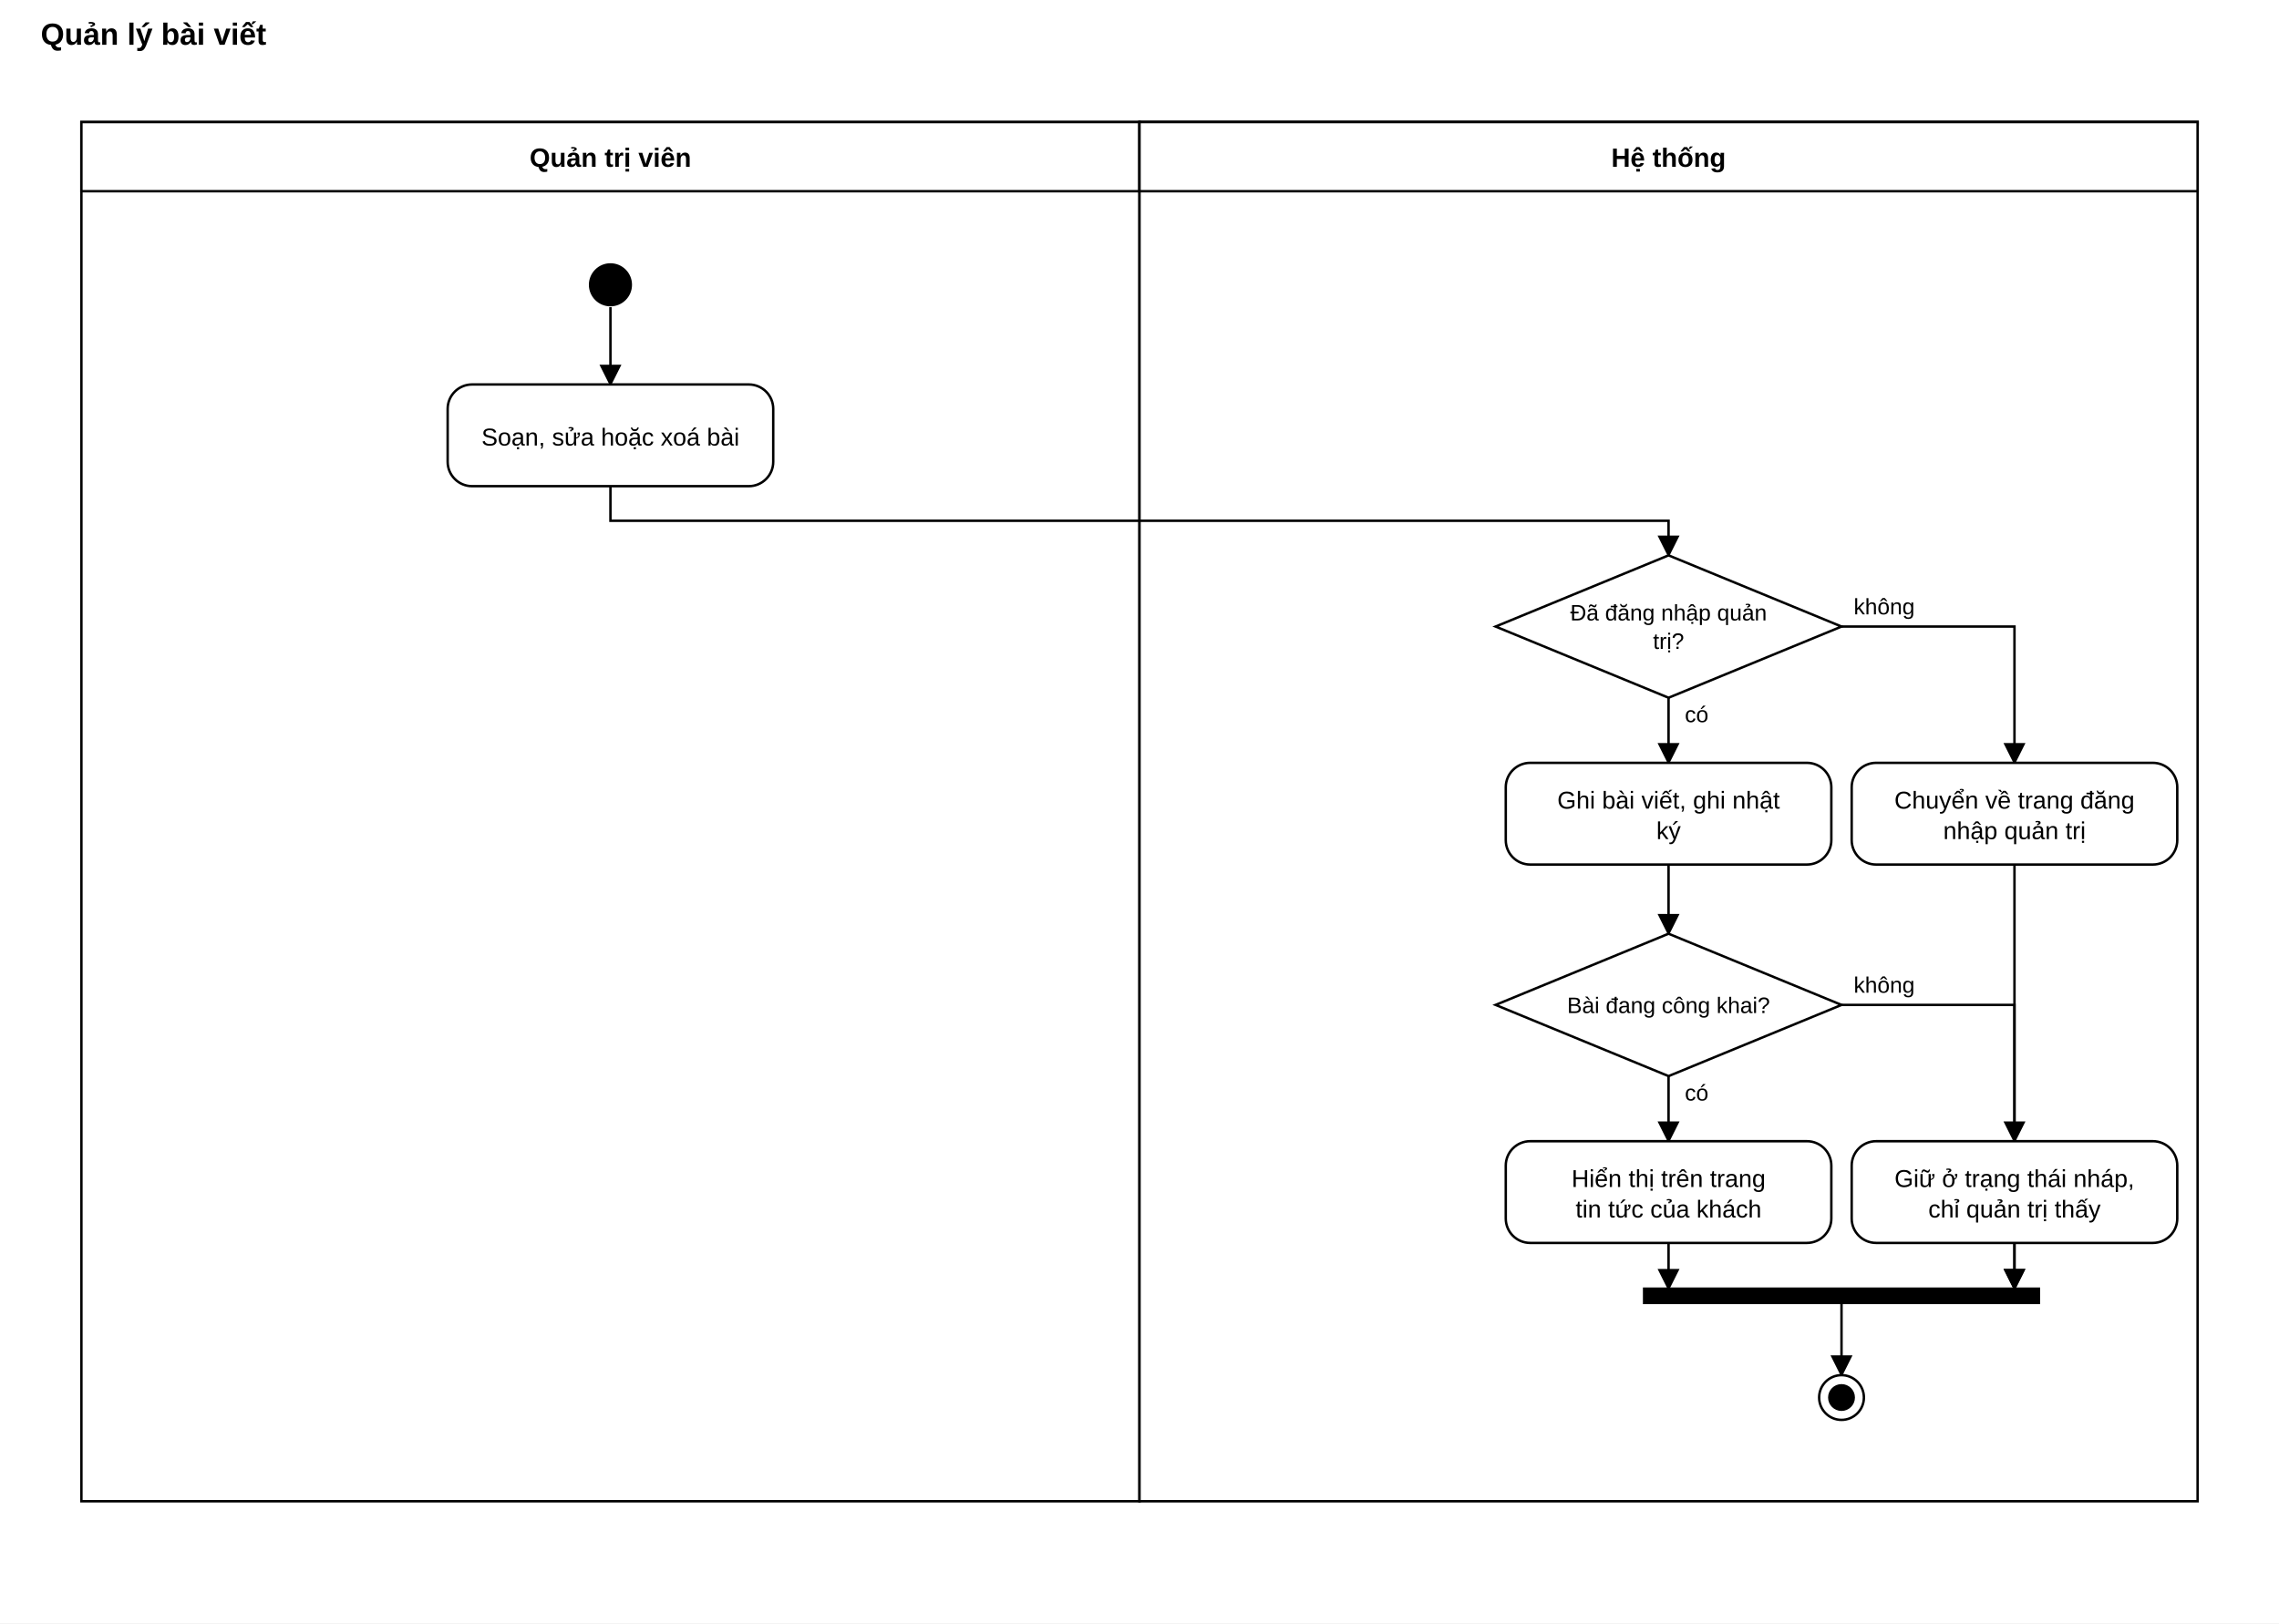
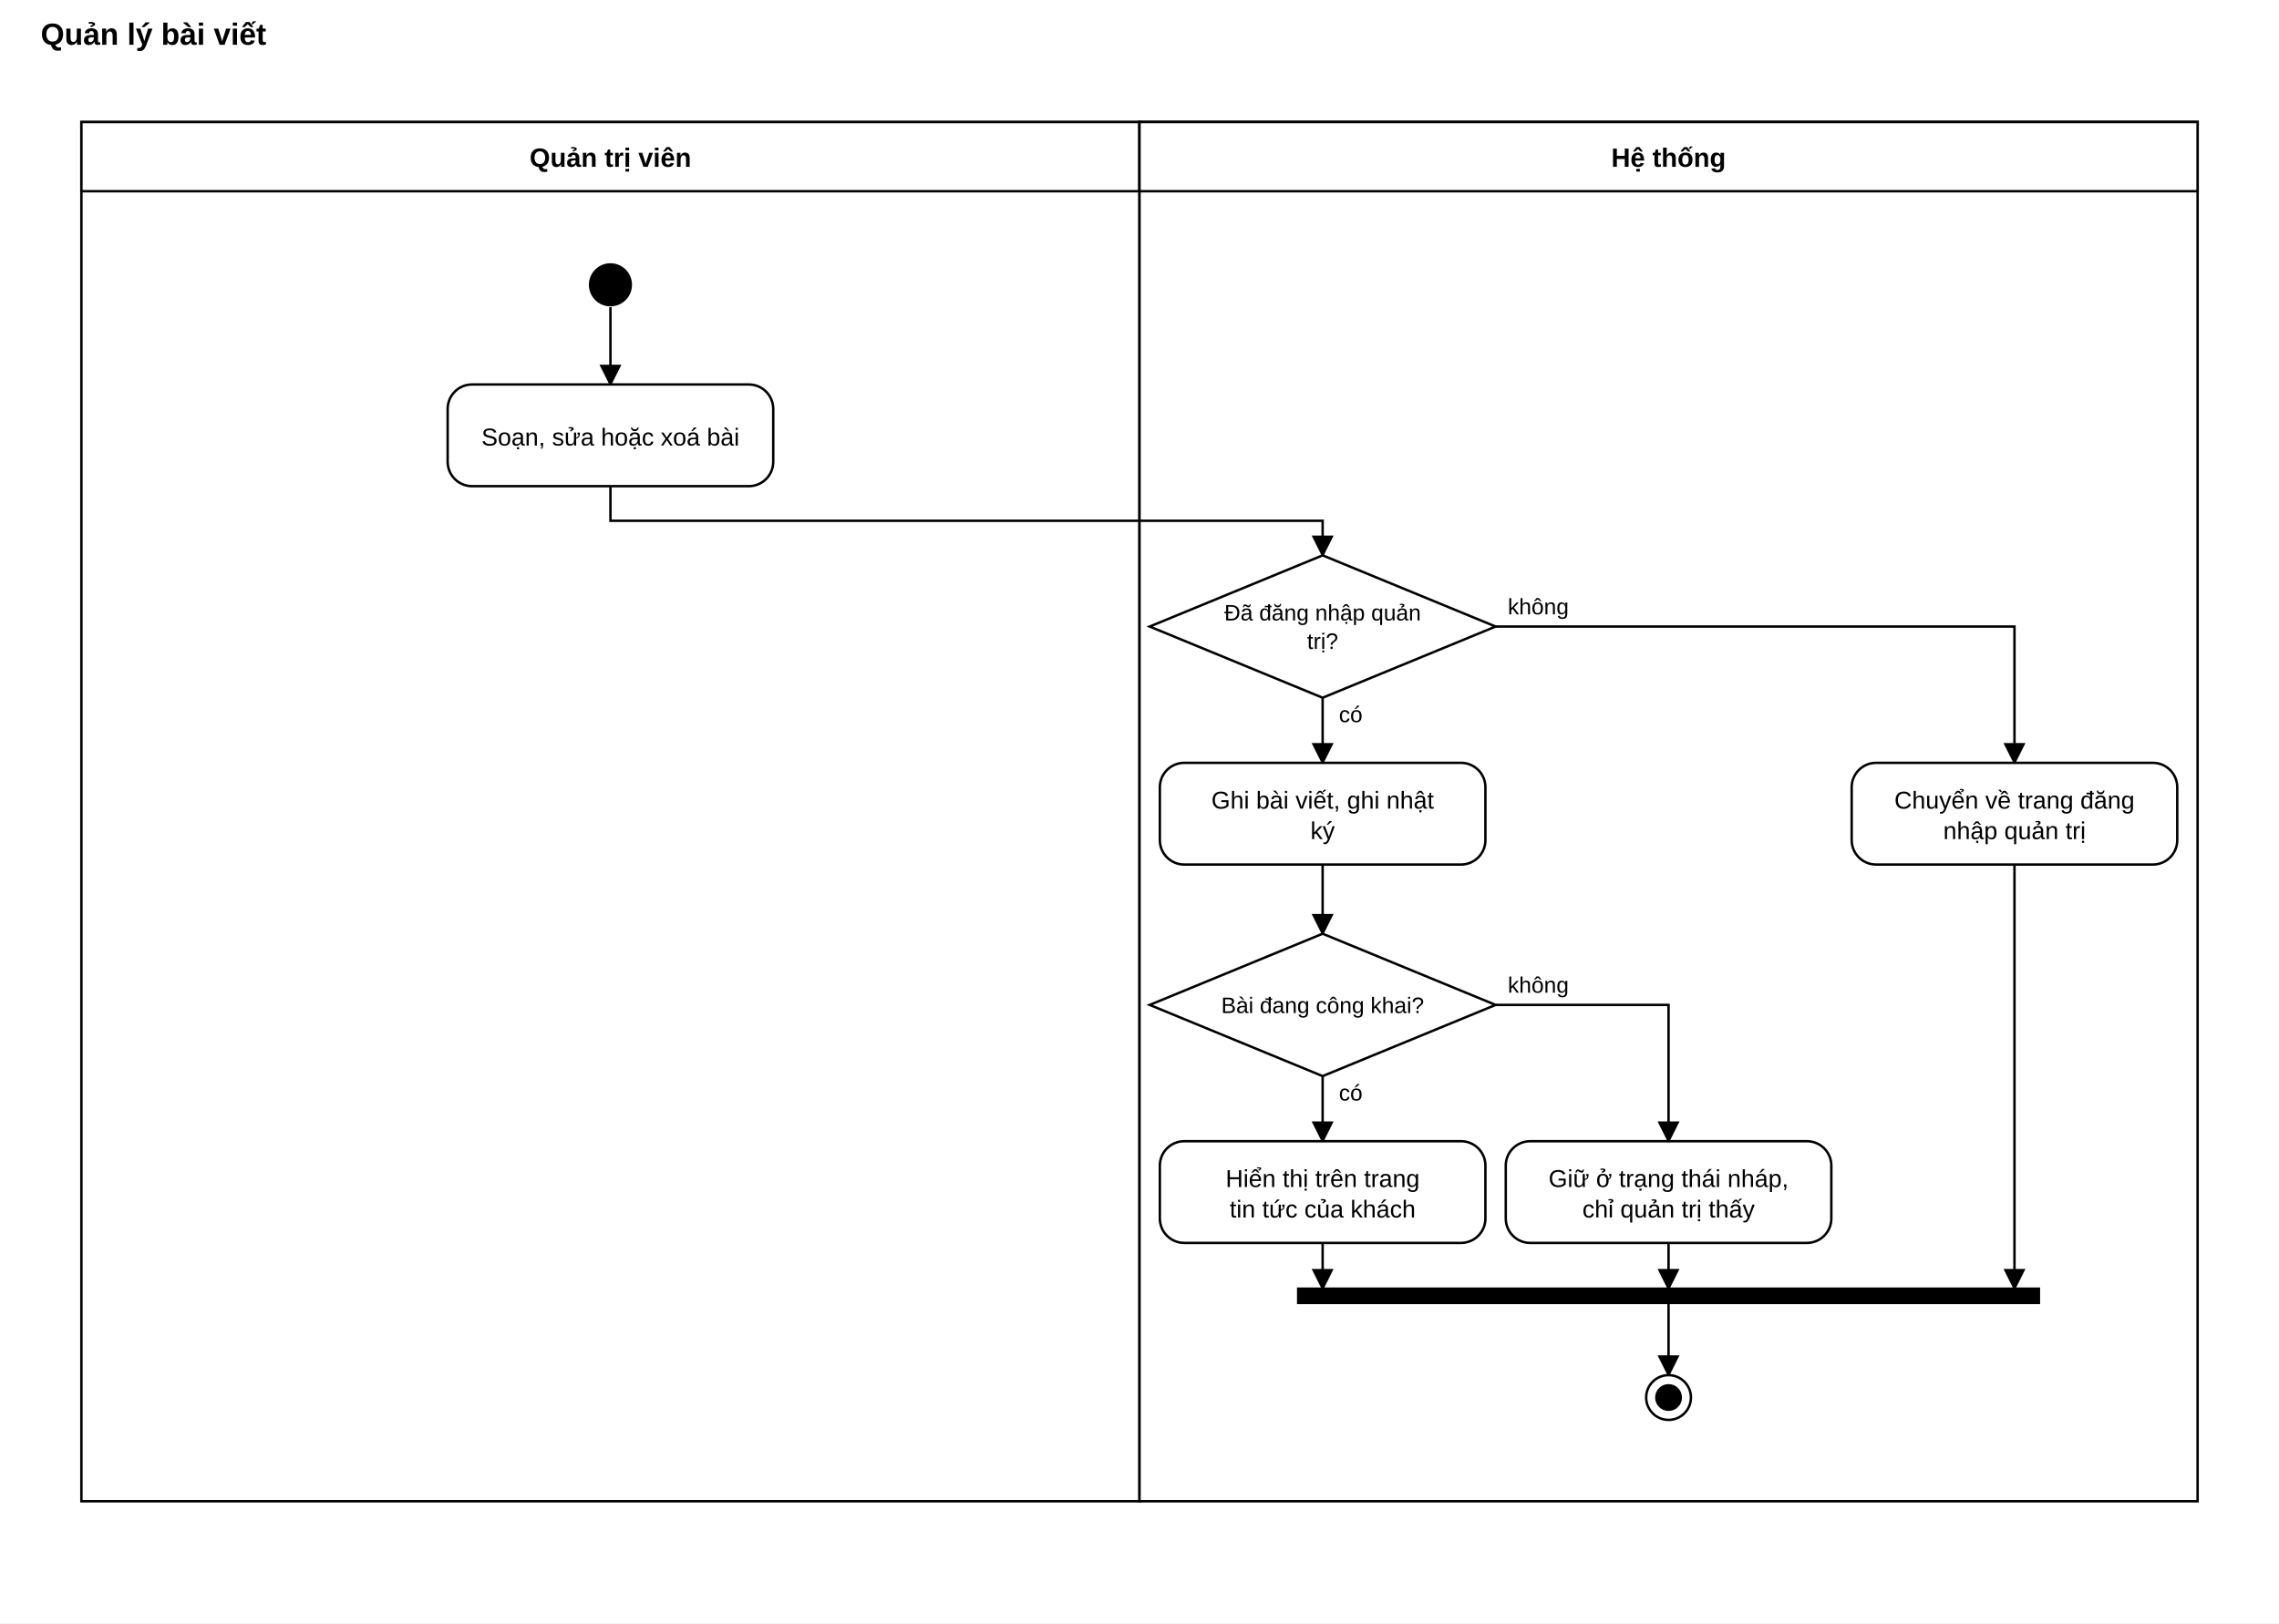
<svg xmlns="http://www.w3.org/2000/svg" width="1120" height="798" viewBox="0 0 1120 798">
  <defs>
    <marker id="dac" viewBox="0 0 10 10" refX="9" refY="5" markerWidth="9" markerHeight="9" orient="auto">
      <path d="M0,0 L10,5 L0,10 z" fill="#000" />
    </marker>
    <marker id="ho" viewBox="0 0 12 12" refX="11" refY="6" markerWidth="11" markerHeight="11" orient="auto">
      <path d="M1,1 L11,6 L1,11" fill="none" stroke="#000" stroke-width="1.2" />
    </marker>
  </defs>
  <rect width="100%" height="100%" fill="#fff" />
  <text x="20" y="22" font-family="Arial, Helvetica, sans-serif" font-size="15" text-anchor="start" font-weight="bold" fill="#000">Quản lý bài viết</text>
  <rect x="560" y="60" width="520" height="1" rx="0" fill="#fff" stroke="#000" stroke-width="1.2" />
  <rect x="40" y="60" width="520" height="678.0" rx="0" fill="#fff" stroke="#000" stroke-width="1.2" />
  <rect x="40" y="60" width="520" height="34" rx="0" fill="#fff" stroke="#000" stroke-width="1.2" />
  <text x="300.0" y="82" font-family="Arial, Helvetica, sans-serif" font-size="13" text-anchor="middle" font-weight="bold" fill="#000">Quản trị viên</text>
  <rect x="560" y="60" width="520" height="678.0" rx="0" fill="#fff" stroke="#000" stroke-width="1.2" />
  <rect x="560" y="60" width="520" height="34" rx="0" fill="#fff" stroke="#000" stroke-width="1.2" />
  <text x="820.0" y="82" font-family="Arial, Helvetica, sans-serif" font-size="13" text-anchor="middle" font-weight="bold" fill="#000">Hệ thống</text>
-   <line x1="300" y1="151.0" x2="300" y2="189.0" stroke="#000" stroke-width="1.2" marker-end="url(#dac)" />
-   <path d="M 300 239.0 V 256.0 H 820 V 273.0" fill="none" stroke="#000" stroke-width="1.2" marker-end="url(#dac)" />
-   <line x1="820" y1="343.0" x2="820" y2="375.0" stroke="#000" stroke-width="1.2" marker-end="url(#dac)" />
-   <text x="828" y="355.0" font-family="Arial, Helvetica, sans-serif" font-size="11" text-anchor="start" font-weight="normal" fill="#000">có</text>
-   <line x1="820" y1="425.0" x2="820" y2="459.0" stroke="#000" stroke-width="1.2" marker-end="url(#dac)" />
-   <line x1="820" y1="529.0" x2="820" y2="561.0" stroke="#000" stroke-width="1.2" marker-end="url(#dac)" />
-   <text x="828" y="541.0" font-family="Arial, Helvetica, sans-serif" font-size="11" text-anchor="start" font-weight="normal" fill="#000">có</text>
-   <path d="M 905.0 494 H 990 V 561.0" fill="none" stroke="#000" stroke-width="1.2" marker-end="url(#dac)" />
-   <text x="911.0" y="488" font-family="Arial, Helvetica, sans-serif" font-size="11" text-anchor="start" font-weight="normal" fill="#000">không</text>
-   <path d="M 905.0 308 H 990 V 375.0" fill="none" stroke="#000" stroke-width="1.2" marker-end="url(#dac)" />
-   <text x="911.0" y="302" font-family="Arial, Helvetica, sans-serif" font-size="11" text-anchor="start" font-weight="normal" fill="#000">không</text>
-   <line x1="820" y1="611.0" x2="820" y2="633.5" stroke="#000" stroke-width="1.2" marker-end="url(#dac)" />
-   <line x1="990" y1="611.0" x2="990" y2="633.5" stroke="#000" stroke-width="1.2" marker-end="url(#dac)" />
-   <line x1="990" y1="425.0" x2="990" y2="633.5" stroke="#000" stroke-width="1.2" marker-end="url(#dac)" />
-   <line x1="905.0" y1="640.5" x2="905.0" y2="676.0" stroke="#000" stroke-width="1.2" marker-end="url(#dac)" />
+   <line x1="300" y1="151.0" x2="300.0" y2="189.0" stroke="#000" stroke-width="1.2" marker-end="url(#dac)" />
+   <path d="M 300.0 239.0 V 256.0 H 650.0 V 273.0" fill="none" stroke="#000" stroke-width="1.2" marker-end="url(#dac)" />
+   <line x1="650.0" y1="343.0" x2="650.0" y2="375.0" stroke="#000" stroke-width="1.2" marker-end="url(#dac)" />
+   <text x="658.0" y="355.0" font-family="Arial, Helvetica, sans-serif" font-size="11" text-anchor="start" font-weight="normal" fill="#000">có</text>
+   <line x1="650.0" y1="425.0" x2="650.0" y2="459.0" stroke="#000" stroke-width="1.2" marker-end="url(#dac)" />
+   <line x1="650.0" y1="529.0" x2="650.0" y2="561.0" stroke="#000" stroke-width="1.2" marker-end="url(#dac)" />
+   <text x="658.0" y="541.0" font-family="Arial, Helvetica, sans-serif" font-size="11" text-anchor="start" font-weight="normal" fill="#000">có</text>
+   <path d="M 735.0 494 H 820.0 V 561.0" fill="none" stroke="#000" stroke-width="1.2" marker-end="url(#dac)" />
+   <text x="741.0" y="488" font-family="Arial, Helvetica, sans-serif" font-size="11" text-anchor="start" font-weight="normal" fill="#000">không</text>
+   <path d="M 735.0 308 H 990.0 V 375.0" fill="none" stroke="#000" stroke-width="1.2" marker-end="url(#dac)" />
+   <text x="741.0" y="302" font-family="Arial, Helvetica, sans-serif" font-size="11" text-anchor="start" font-weight="normal" fill="#000">không</text>
+   <line x1="650.0" y1="611.0" x2="650.0" y2="633.5" stroke="#000" stroke-width="1.2" marker-end="url(#dac)" />
+   <line x1="820.0" y1="611.0" x2="820.0" y2="633.5" stroke="#000" stroke-width="1.2" marker-end="url(#dac)" />
+   <line x1="990.0" y1="425.0" x2="990.0" y2="633.5" stroke="#000" stroke-width="1.2" marker-end="url(#dac)" />
+   <line x1="820.0" y1="640.5" x2="820.0" y2="676.0" stroke="#000" stroke-width="1.2" marker-end="url(#dac)" />
  <circle cx="300" cy="140" r="10" fill="#000" stroke="#000" stroke-width="1.2" />
  <rect x="220.0" y="189.0" width="160" height="50" rx="12" fill="#fff" stroke="#000" stroke-width="1.2" />
-   <text x="300" y="219.0" font-family="Arial, Helvetica, sans-serif" font-size="12" text-anchor="middle" font-weight="normal" fill="#000">Soạn, sửa hoặc xoá bài</text>
-   <path d="M 820 273.0 L 905.0 308 L 820 343.0 L 735.0 308 Z" fill="#fff" stroke="#000" stroke-width="1.2" />
-   <text x="820" y="305" font-family="Arial, Helvetica, sans-serif" font-size="11" text-anchor="middle" font-weight="normal" fill="#000">Đã đăng nhập quản</text>
-   <text x="820" y="319" font-family="Arial, Helvetica, sans-serif" font-size="11" text-anchor="middle" font-weight="normal" fill="#000">trị?</text>
-   <rect x="740.0" y="375.0" width="160" height="50" rx="12" fill="#fff" stroke="#000" stroke-width="1.2" />
-   <text x="820" y="397.5" font-family="Arial, Helvetica, sans-serif" font-size="12" text-anchor="middle" font-weight="normal" fill="#000">Ghi bài viết, ghi nhật</text>
-   <text x="820" y="412.5" font-family="Arial, Helvetica, sans-serif" font-size="12" text-anchor="middle" font-weight="normal" fill="#000">ký</text>
-   <path d="M 820 459.0 L 905.0 494 L 820 529.0 L 735.0 494 Z" fill="#fff" stroke="#000" stroke-width="1.2" />
-   <text x="820" y="498" font-family="Arial, Helvetica, sans-serif" font-size="11" text-anchor="middle" font-weight="normal" fill="#000">Bài đang công khai?</text>
+   <text x="300.0" y="219.0" font-family="Arial, Helvetica, sans-serif" font-size="12" text-anchor="middle" font-weight="normal" fill="#000">Soạn, sửa hoặc xoá bài</text>
+   <path d="M 650.0 273.0 L 735.0 308 L 650.0 343.0 L 565.0 308 Z" fill="#fff" stroke="#000" stroke-width="1.2" />
+   <text x="650.0" y="305" font-family="Arial, Helvetica, sans-serif" font-size="11" text-anchor="middle" font-weight="normal" fill="#000">Đã đăng nhập quản</text>
+   <text x="650.0" y="319" font-family="Arial, Helvetica, sans-serif" font-size="11" text-anchor="middle" font-weight="normal" fill="#000">trị?</text>
+   <rect x="570.0" y="375.0" width="160" height="50" rx="12" fill="#fff" stroke="#000" stroke-width="1.2" />
+   <text x="650.0" y="397.5" font-family="Arial, Helvetica, sans-serif" font-size="12" text-anchor="middle" font-weight="normal" fill="#000">Ghi bài viết, ghi nhật</text>
+   <text x="650.0" y="412.5" font-family="Arial, Helvetica, sans-serif" font-size="12" text-anchor="middle" font-weight="normal" fill="#000">ký</text>
+   <path d="M 650.0 459.0 L 735.0 494 L 650.0 529.0 L 565.0 494 Z" fill="#fff" stroke="#000" stroke-width="1.2" />
+   <text x="650.0" y="498" font-family="Arial, Helvetica, sans-serif" font-size="11" text-anchor="middle" font-weight="normal" fill="#000">Bài đang công khai?</text>
+   <rect x="570.0" y="561.0" width="160" height="50" rx="12" fill="#fff" stroke="#000" stroke-width="1.2" />
+   <text x="650.0" y="583.5" font-family="Arial, Helvetica, sans-serif" font-size="12" text-anchor="middle" font-weight="normal" fill="#000">Hiển thị trên trang</text>
+   <text x="650.0" y="598.5" font-family="Arial, Helvetica, sans-serif" font-size="12" text-anchor="middle" font-weight="normal" fill="#000">tin tức của khách</text>
  <rect x="740.0" y="561.0" width="160" height="50" rx="12" fill="#fff" stroke="#000" stroke-width="1.2" />
-   <text x="820" y="583.5" font-family="Arial, Helvetica, sans-serif" font-size="12" text-anchor="middle" font-weight="normal" fill="#000">Hiển thị trên trang</text>
-   <text x="820" y="598.5" font-family="Arial, Helvetica, sans-serif" font-size="12" text-anchor="middle" font-weight="normal" fill="#000">tin tức của khách</text>
-   <rect x="910.0" y="561.0" width="160" height="50" rx="12" fill="#fff" stroke="#000" stroke-width="1.2" />
-   <text x="990" y="583.5" font-family="Arial, Helvetica, sans-serif" font-size="12" text-anchor="middle" font-weight="normal" fill="#000">Giữ ở trạng thái nháp,</text>
-   <text x="990" y="598.5" font-family="Arial, Helvetica, sans-serif" font-size="12" text-anchor="middle" font-weight="normal" fill="#000">chỉ quản trị thấy</text>
+   <text x="820.0" y="583.5" font-family="Arial, Helvetica, sans-serif" font-size="12" text-anchor="middle" font-weight="normal" fill="#000">Giữ ở trạng thái nháp,</text>
+   <text x="820.0" y="598.5" font-family="Arial, Helvetica, sans-serif" font-size="12" text-anchor="middle" font-weight="normal" fill="#000">chỉ quản trị thấy</text>
  <rect x="910.0" y="375.0" width="160" height="50" rx="12" fill="#fff" stroke="#000" stroke-width="1.2" />
-   <text x="990" y="397.5" font-family="Arial, Helvetica, sans-serif" font-size="12" text-anchor="middle" font-weight="normal" fill="#000">Chuyển về trang đăng</text>
-   <text x="990" y="412.5" font-family="Arial, Helvetica, sans-serif" font-size="12" text-anchor="middle" font-weight="normal" fill="#000">nhập quản trị</text>
-   <rect x="808.0" y="633.5" width="194" height="7" rx="0" fill="#000" stroke="#000" stroke-width="1.2" />
-   <circle cx="905.0" cy="687.0" r="11" fill="#fff" stroke="#000" stroke-width="1.2" />
-   <circle cx="905.0" cy="687.0" r="6" fill="#000" stroke="#000" stroke-width="1.2" />
+   <text x="990.0" y="397.5" font-family="Arial, Helvetica, sans-serif" font-size="12" text-anchor="middle" font-weight="normal" fill="#000">Chuyển về trang đăng</text>
+   <text x="990.0" y="412.5" font-family="Arial, Helvetica, sans-serif" font-size="12" text-anchor="middle" font-weight="normal" fill="#000">nhập quản trị</text>
+   <rect x="638.0" y="633.5" width="364.0" height="7" rx="0" fill="#000" stroke="#000" stroke-width="1.2" />
+   <circle cx="820.0" cy="687.0" r="11" fill="#fff" stroke="#000" stroke-width="1.2" />
+   <circle cx="820.0" cy="687.0" r="6" fill="#000" stroke="#000" stroke-width="1.2" />
</svg>
